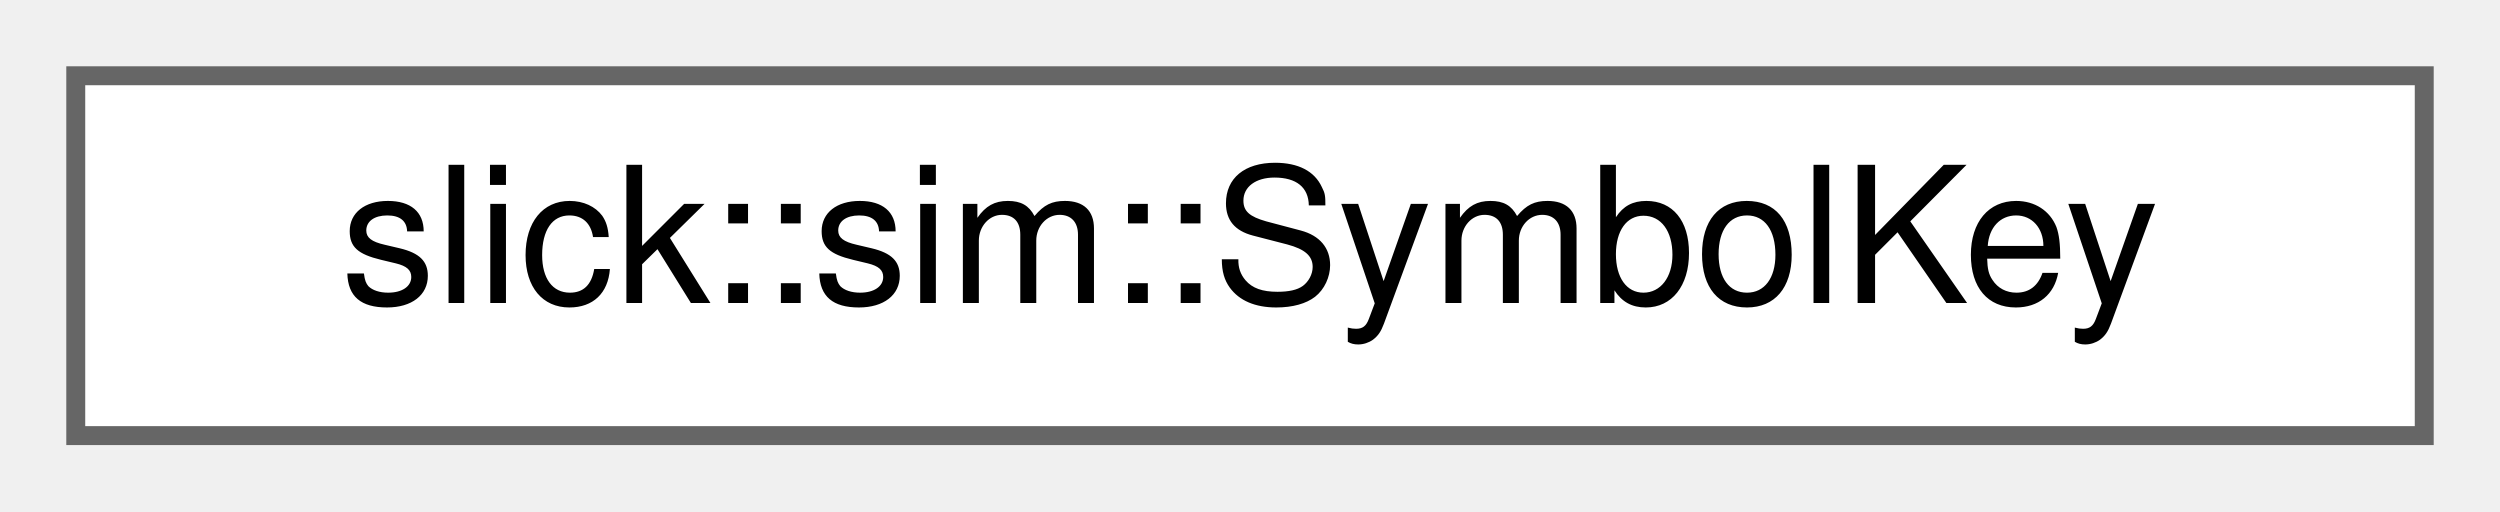
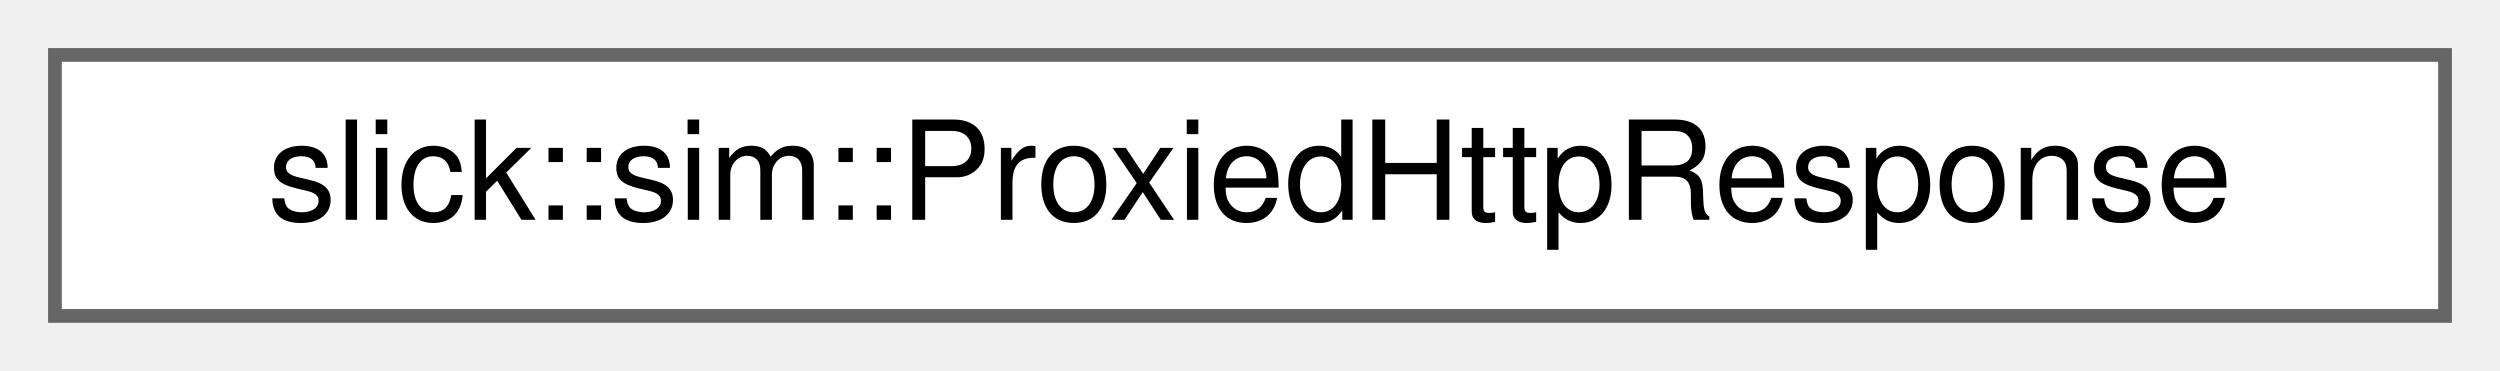
- <svg xmlns="http://www.w3.org/2000/svg" xmlns:xlink="http://www.w3.org/1999/xlink" width="132pt" height="27pt" viewBox="0.00 0.00 132.00 27.00">
+ <svg xmlns="http://www.w3.org/2000/svg" xmlns:xlink="http://www.w3.org/1999/xlink" width="182pt" height="27pt" viewBox="0.00 0.00 182.00 27.00">
  <g id="graph0" class="graph" transform="scale(1 1) rotate(0) translate(4 23)">
    <g id="Node000000" class="node">
      <g id="a_Node000000">
-         <a xlink:href="structslick_1_1sim_1_1SymbolKey.html" target="_top" xlink:title="Identity of an instrument: a name is only unique within a venue.">
-           <polygon fill="white" stroke="#666666" points="124,-19 0,-19 0,0 124,0 124,-19" />
-           <text text-anchor="middle" x="62" y="-7" font-family="Helvetica,sans-Serif" font-size="10.00">slick::sim::SymbolKey</text>
+         <a xlink:href="structslick_1_1sim_1_1ProxiedHttpResponse.html" target="_top" xlink:title=" ">
+           <polygon fill="white" stroke="#666666" points="174,-19 0,-19 0,0 174,0 174,-19" />
+           <text text-anchor="middle" x="87" y="-7" font-family="Helvetica,sans-Serif" font-size="10.00">slick::sim::ProxiedHttpResponse</text>
        </a>
      </g>
    </g>
  </g>
</svg>
